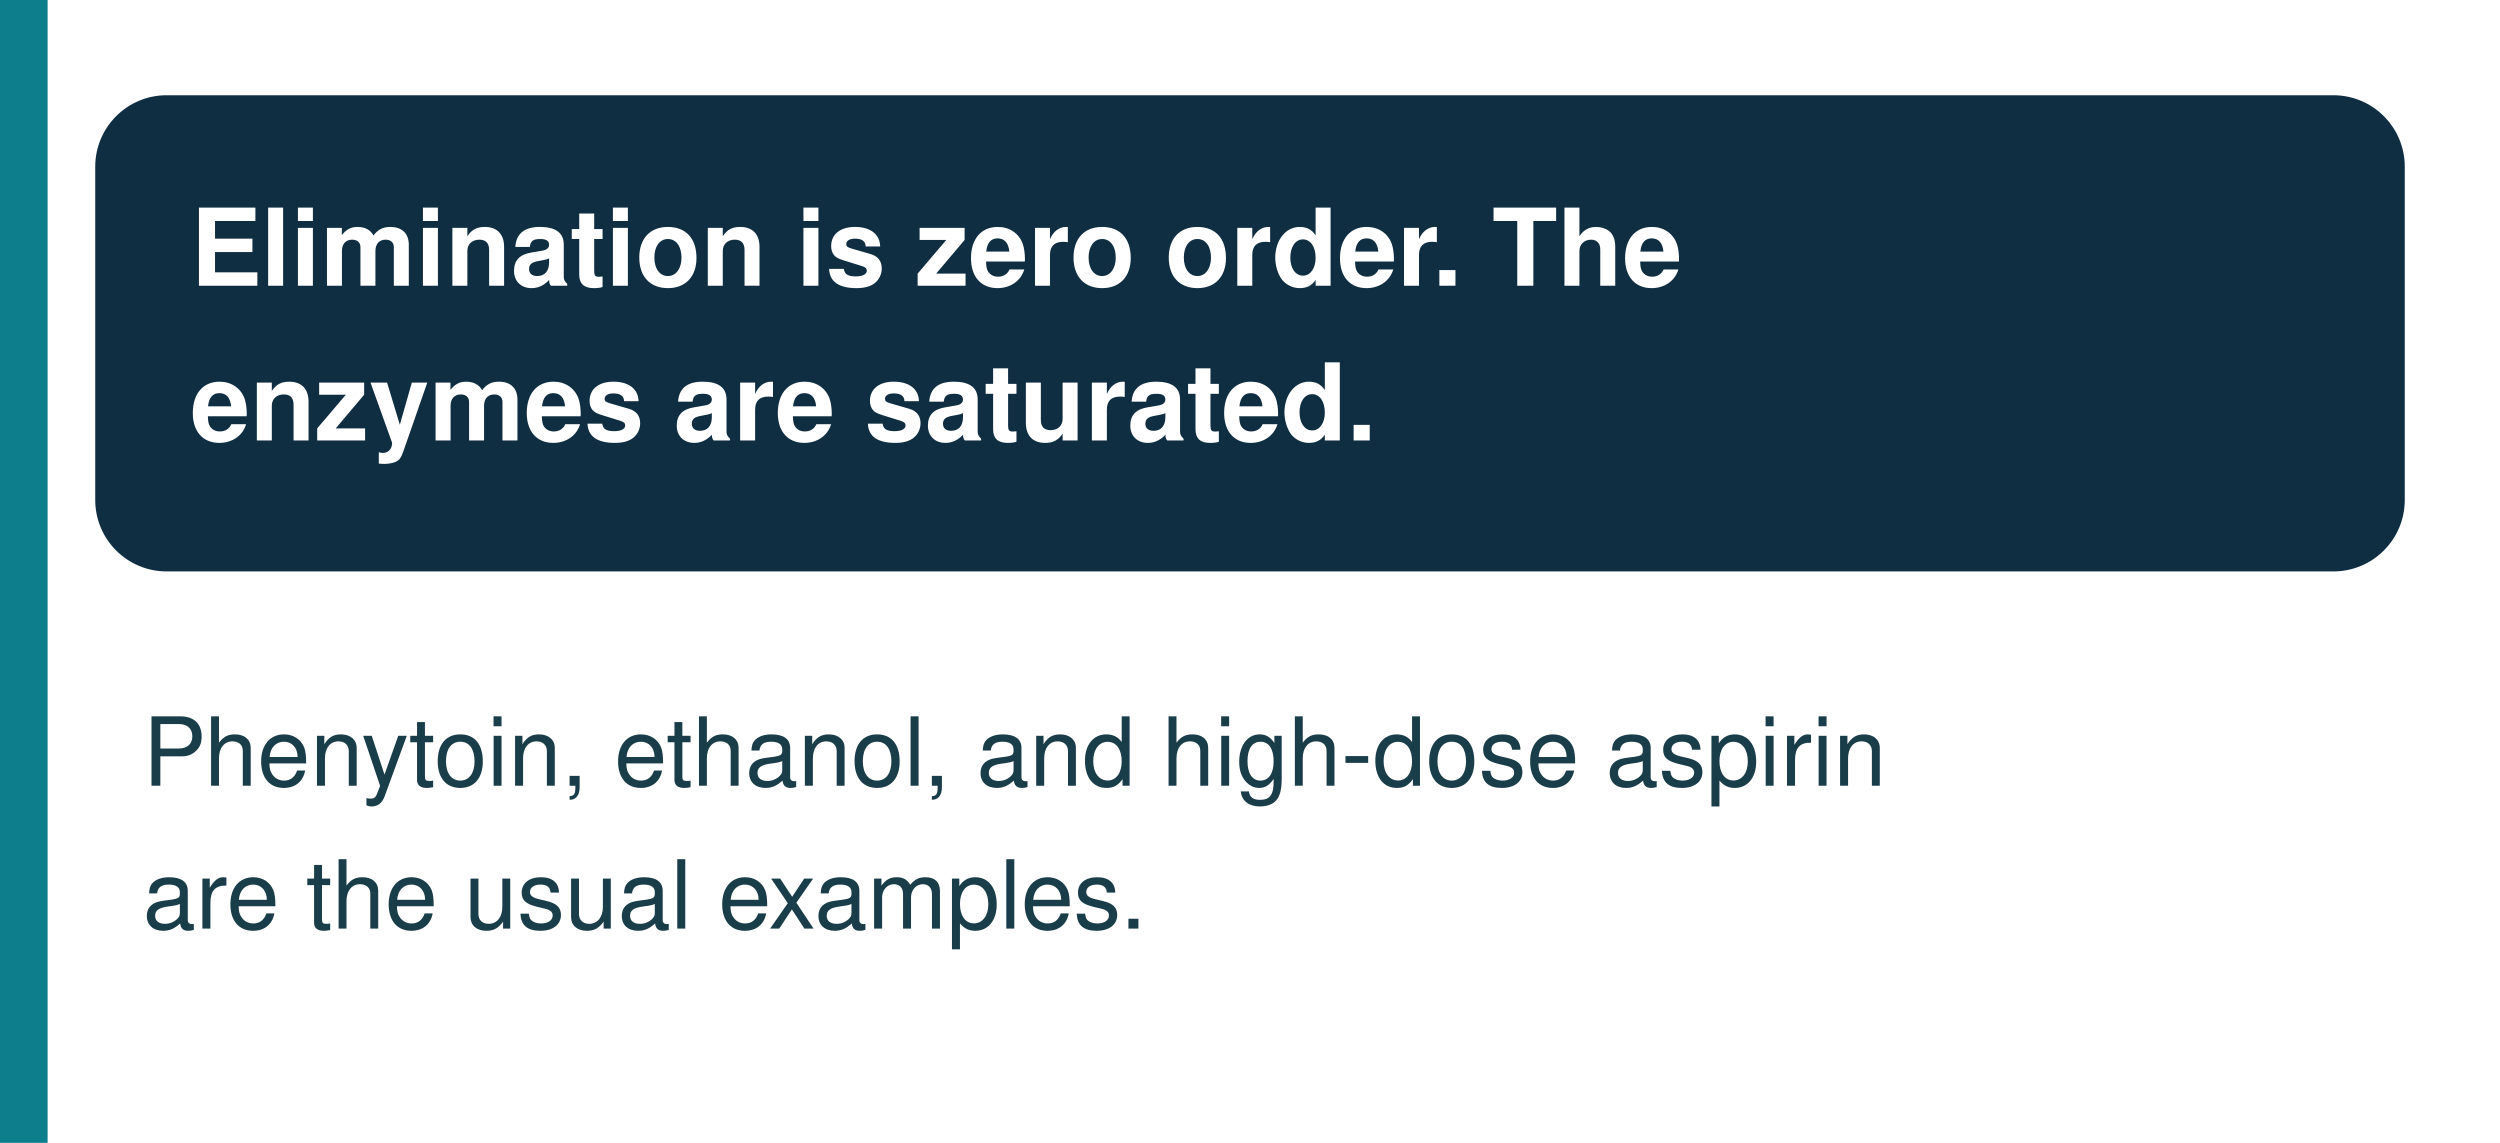
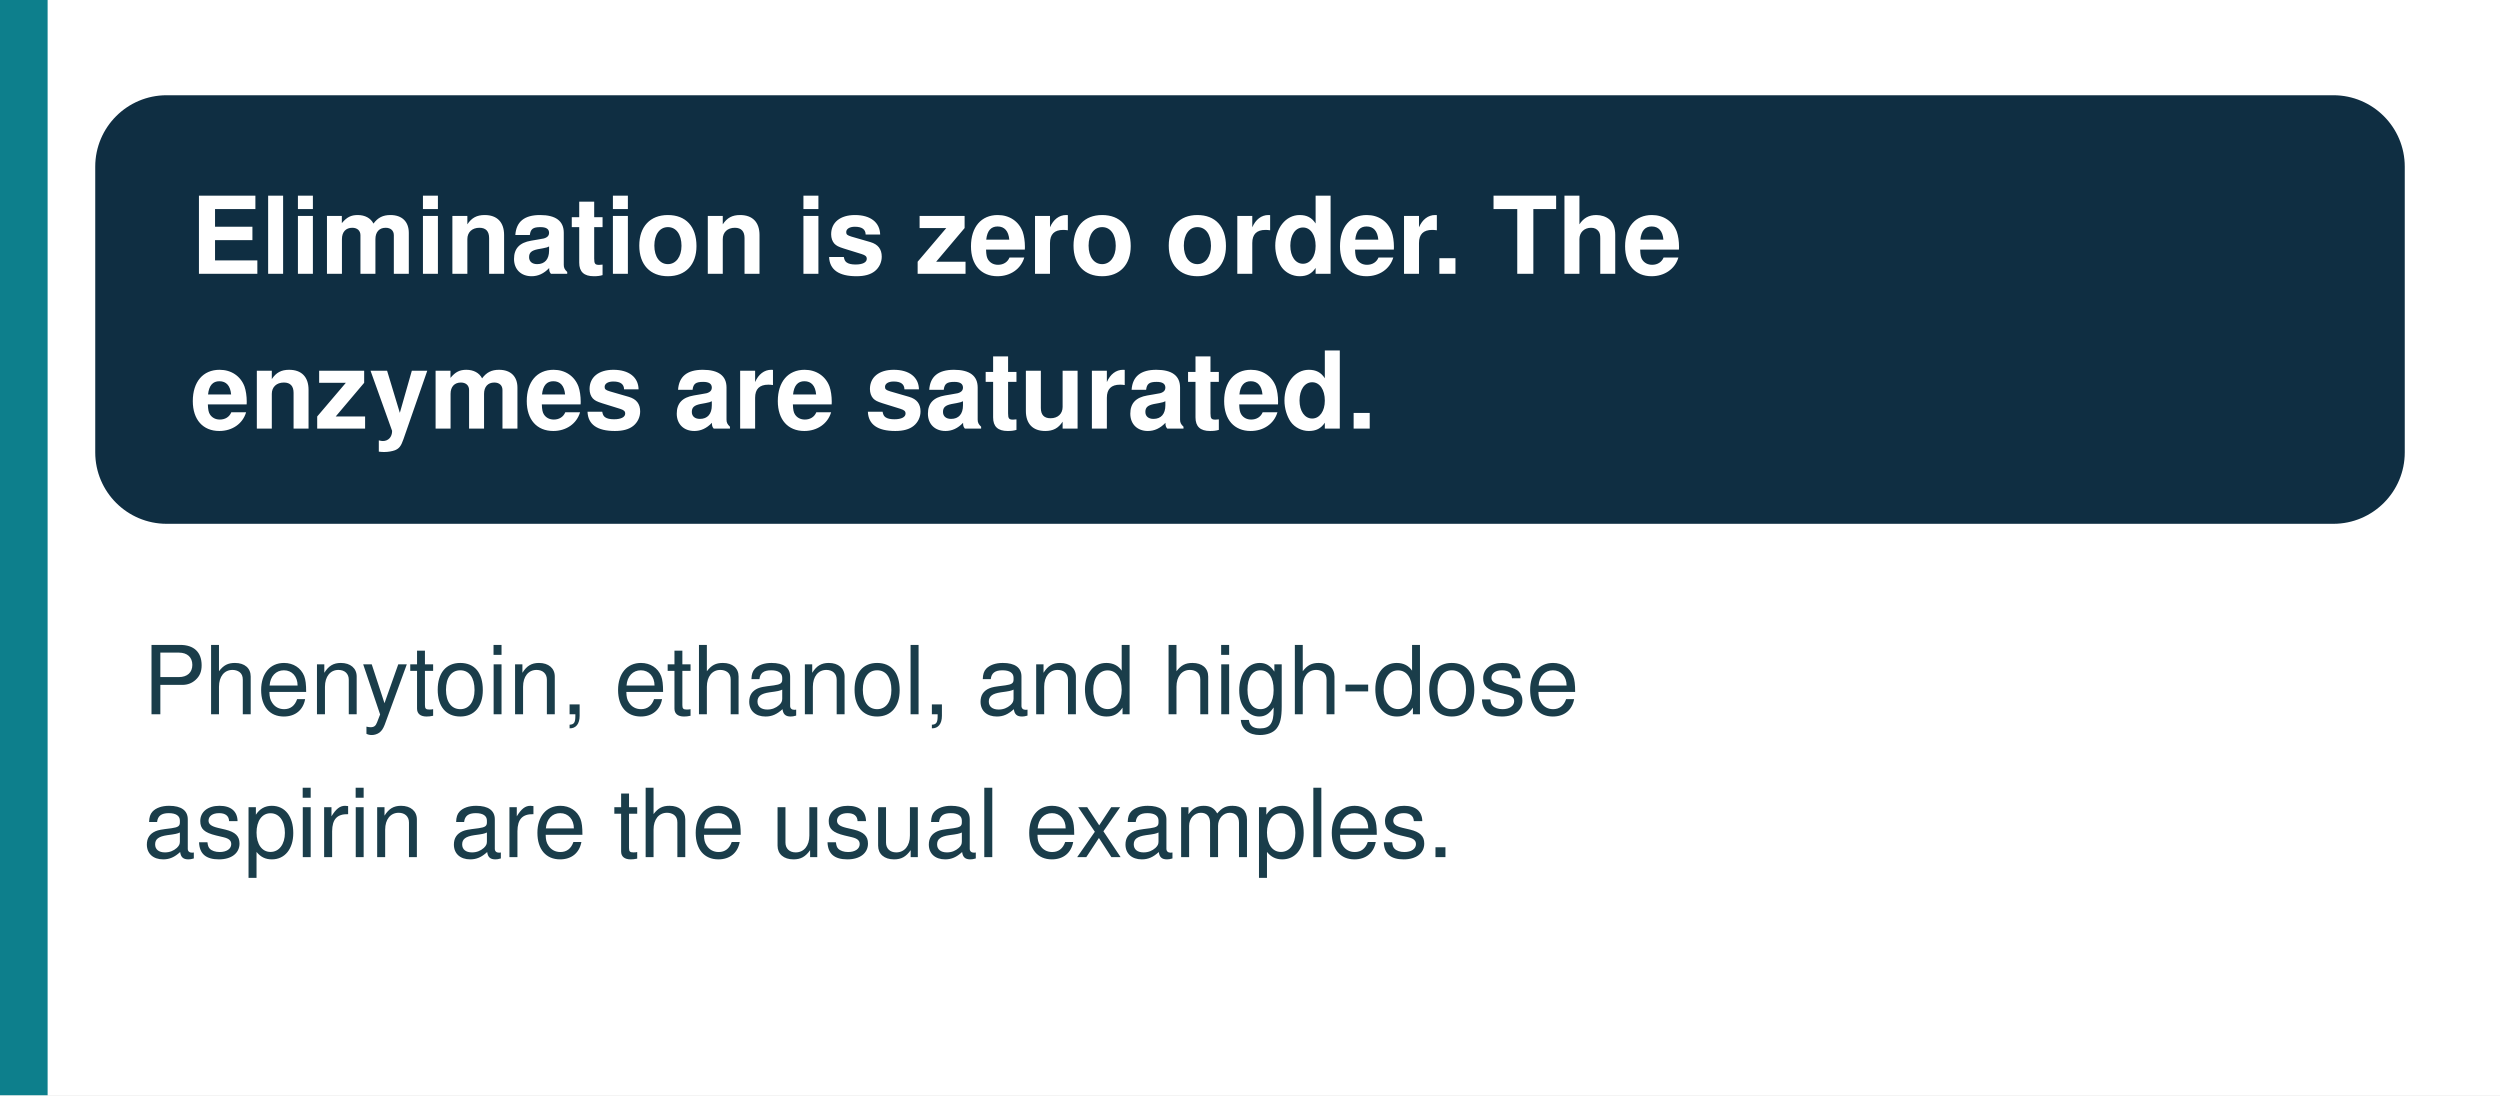
- <svg xmlns="http://www.w3.org/2000/svg" viewBox="0 0 420 192" width="420" height="192" role="img" aria-labelledby="tusmle1018">
-   <rect width="420" height="192" fill="#ffffff" />
-   <rect x="0" y="0" width="8" height="192" fill="#0d7f8c" />
-   <rect x="16" y="16" width="388" height="80" rx="12" fill="#0f2e42" />
-   <text x="32" y="48" font-family="Helvetica Neue, Helvetica, Arial, sans-serif" font-size="18" font-weight="700" fill="#ffffff">Elimination is zero order. The</text>
-   <text x="32" y="74" font-family="Helvetica Neue, Helvetica, Arial, sans-serif" font-size="18" font-weight="700" fill="#ffffff">enzymes are saturated.</text>
-   <text x="24" y="132" font-family="Helvetica Neue, Helvetica, Arial, sans-serif" font-size="16" font-weight="500" fill="#1a3d4a">Phenytoin, ethanol, and high-dose aspirin</text>
-   <text x="24" y="156" font-family="Helvetica Neue, Helvetica, Arial, sans-serif" font-size="16" font-weight="500" fill="#1a3d4a">are the usual examples.</text>
+ <svg xmlns="http://www.w3.org/2000/svg" viewBox="0 0 420 184" width="420" height="184" role="img" aria-labelledby="tusmle1018">
+   <rect width="420" height="184" fill="#ffffff" />
+   <rect x="0" y="0" width="8" height="184" fill="#0d7f8c" />
+   <rect x="16" y="16" width="388" height="72" rx="12" fill="#0f2e42" />
+   <text x="32" y="46" font-family="Helvetica Neue, Helvetica, Arial, sans-serif" font-size="18" font-weight="700" fill="#ffffff">Elimination is zero order. The</text>
+   <text x="32" y="72" font-family="Helvetica Neue, Helvetica, Arial, sans-serif" font-size="18" font-weight="700" fill="#ffffff">enzymes are saturated.</text>
+   <text x="24" y="120" font-family="Helvetica Neue, Helvetica, Arial, sans-serif" font-size="16" font-weight="500" fill="#1a3d4a">Phenytoin, ethanol, and high-dose</text>
+   <text x="24" y="144" font-family="Helvetica Neue, Helvetica, Arial, sans-serif" font-size="16" font-weight="500" fill="#1a3d4a">aspirin are the usual examples.</text>
</svg>
